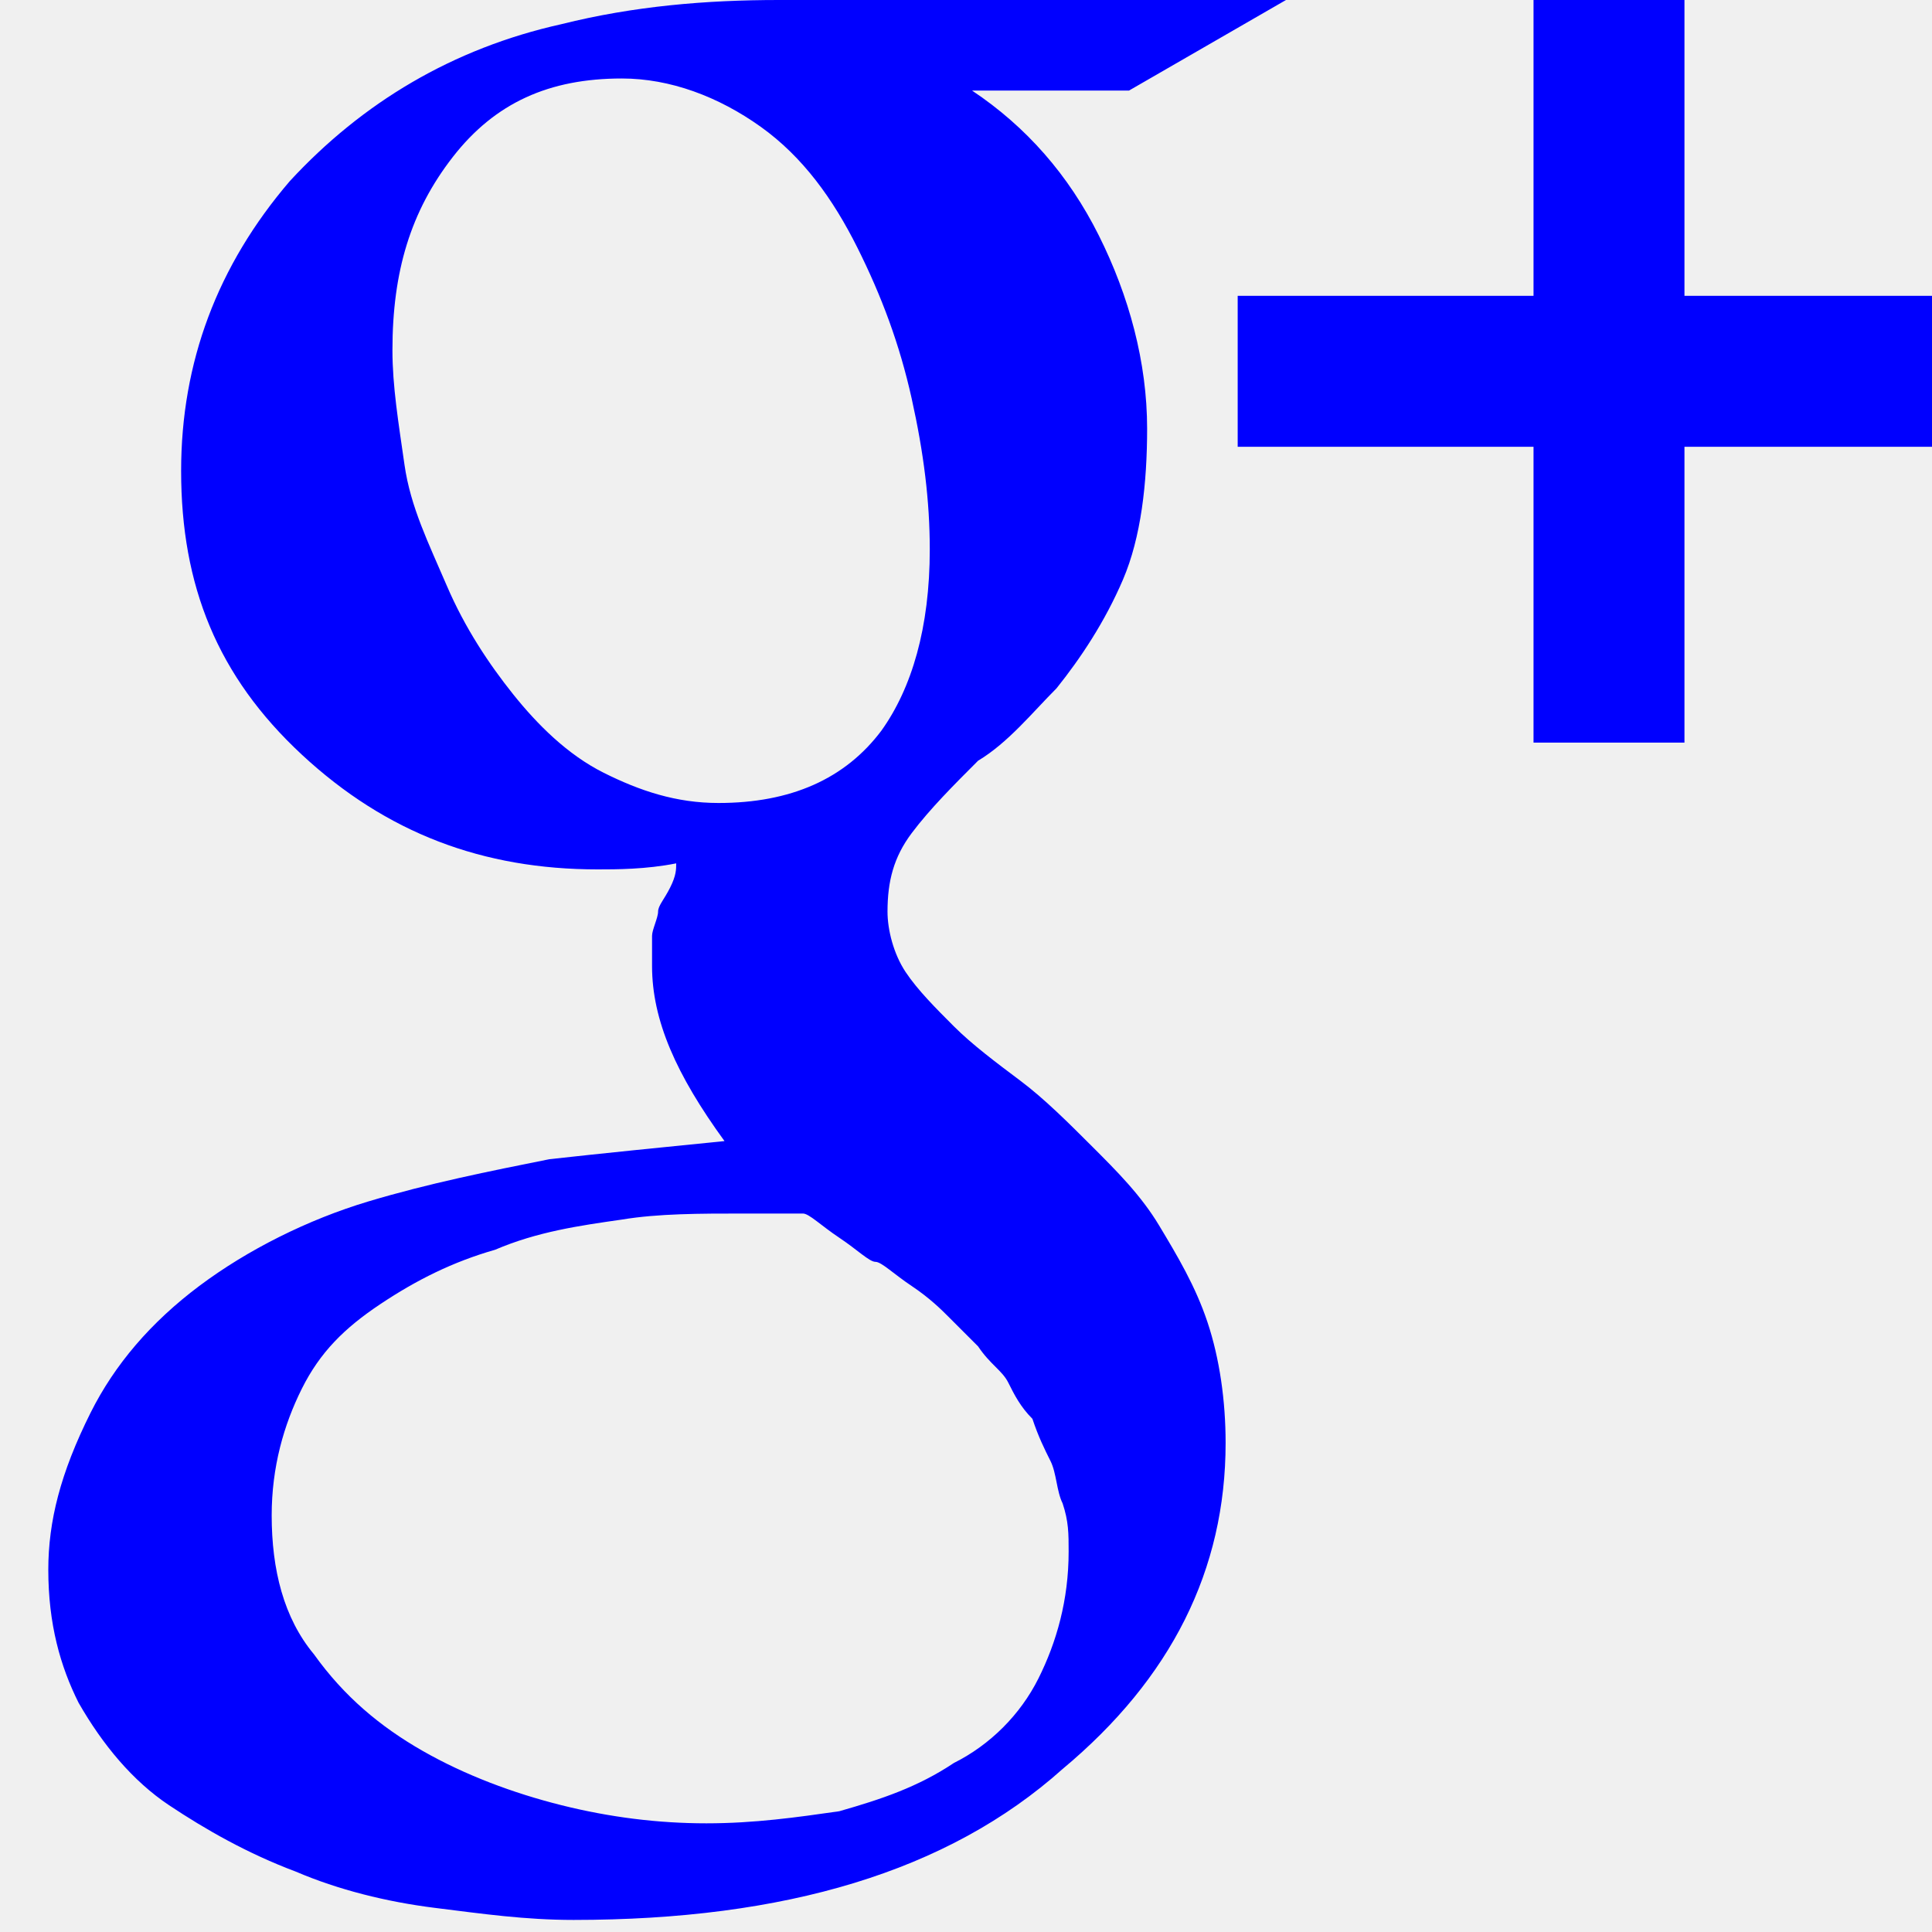
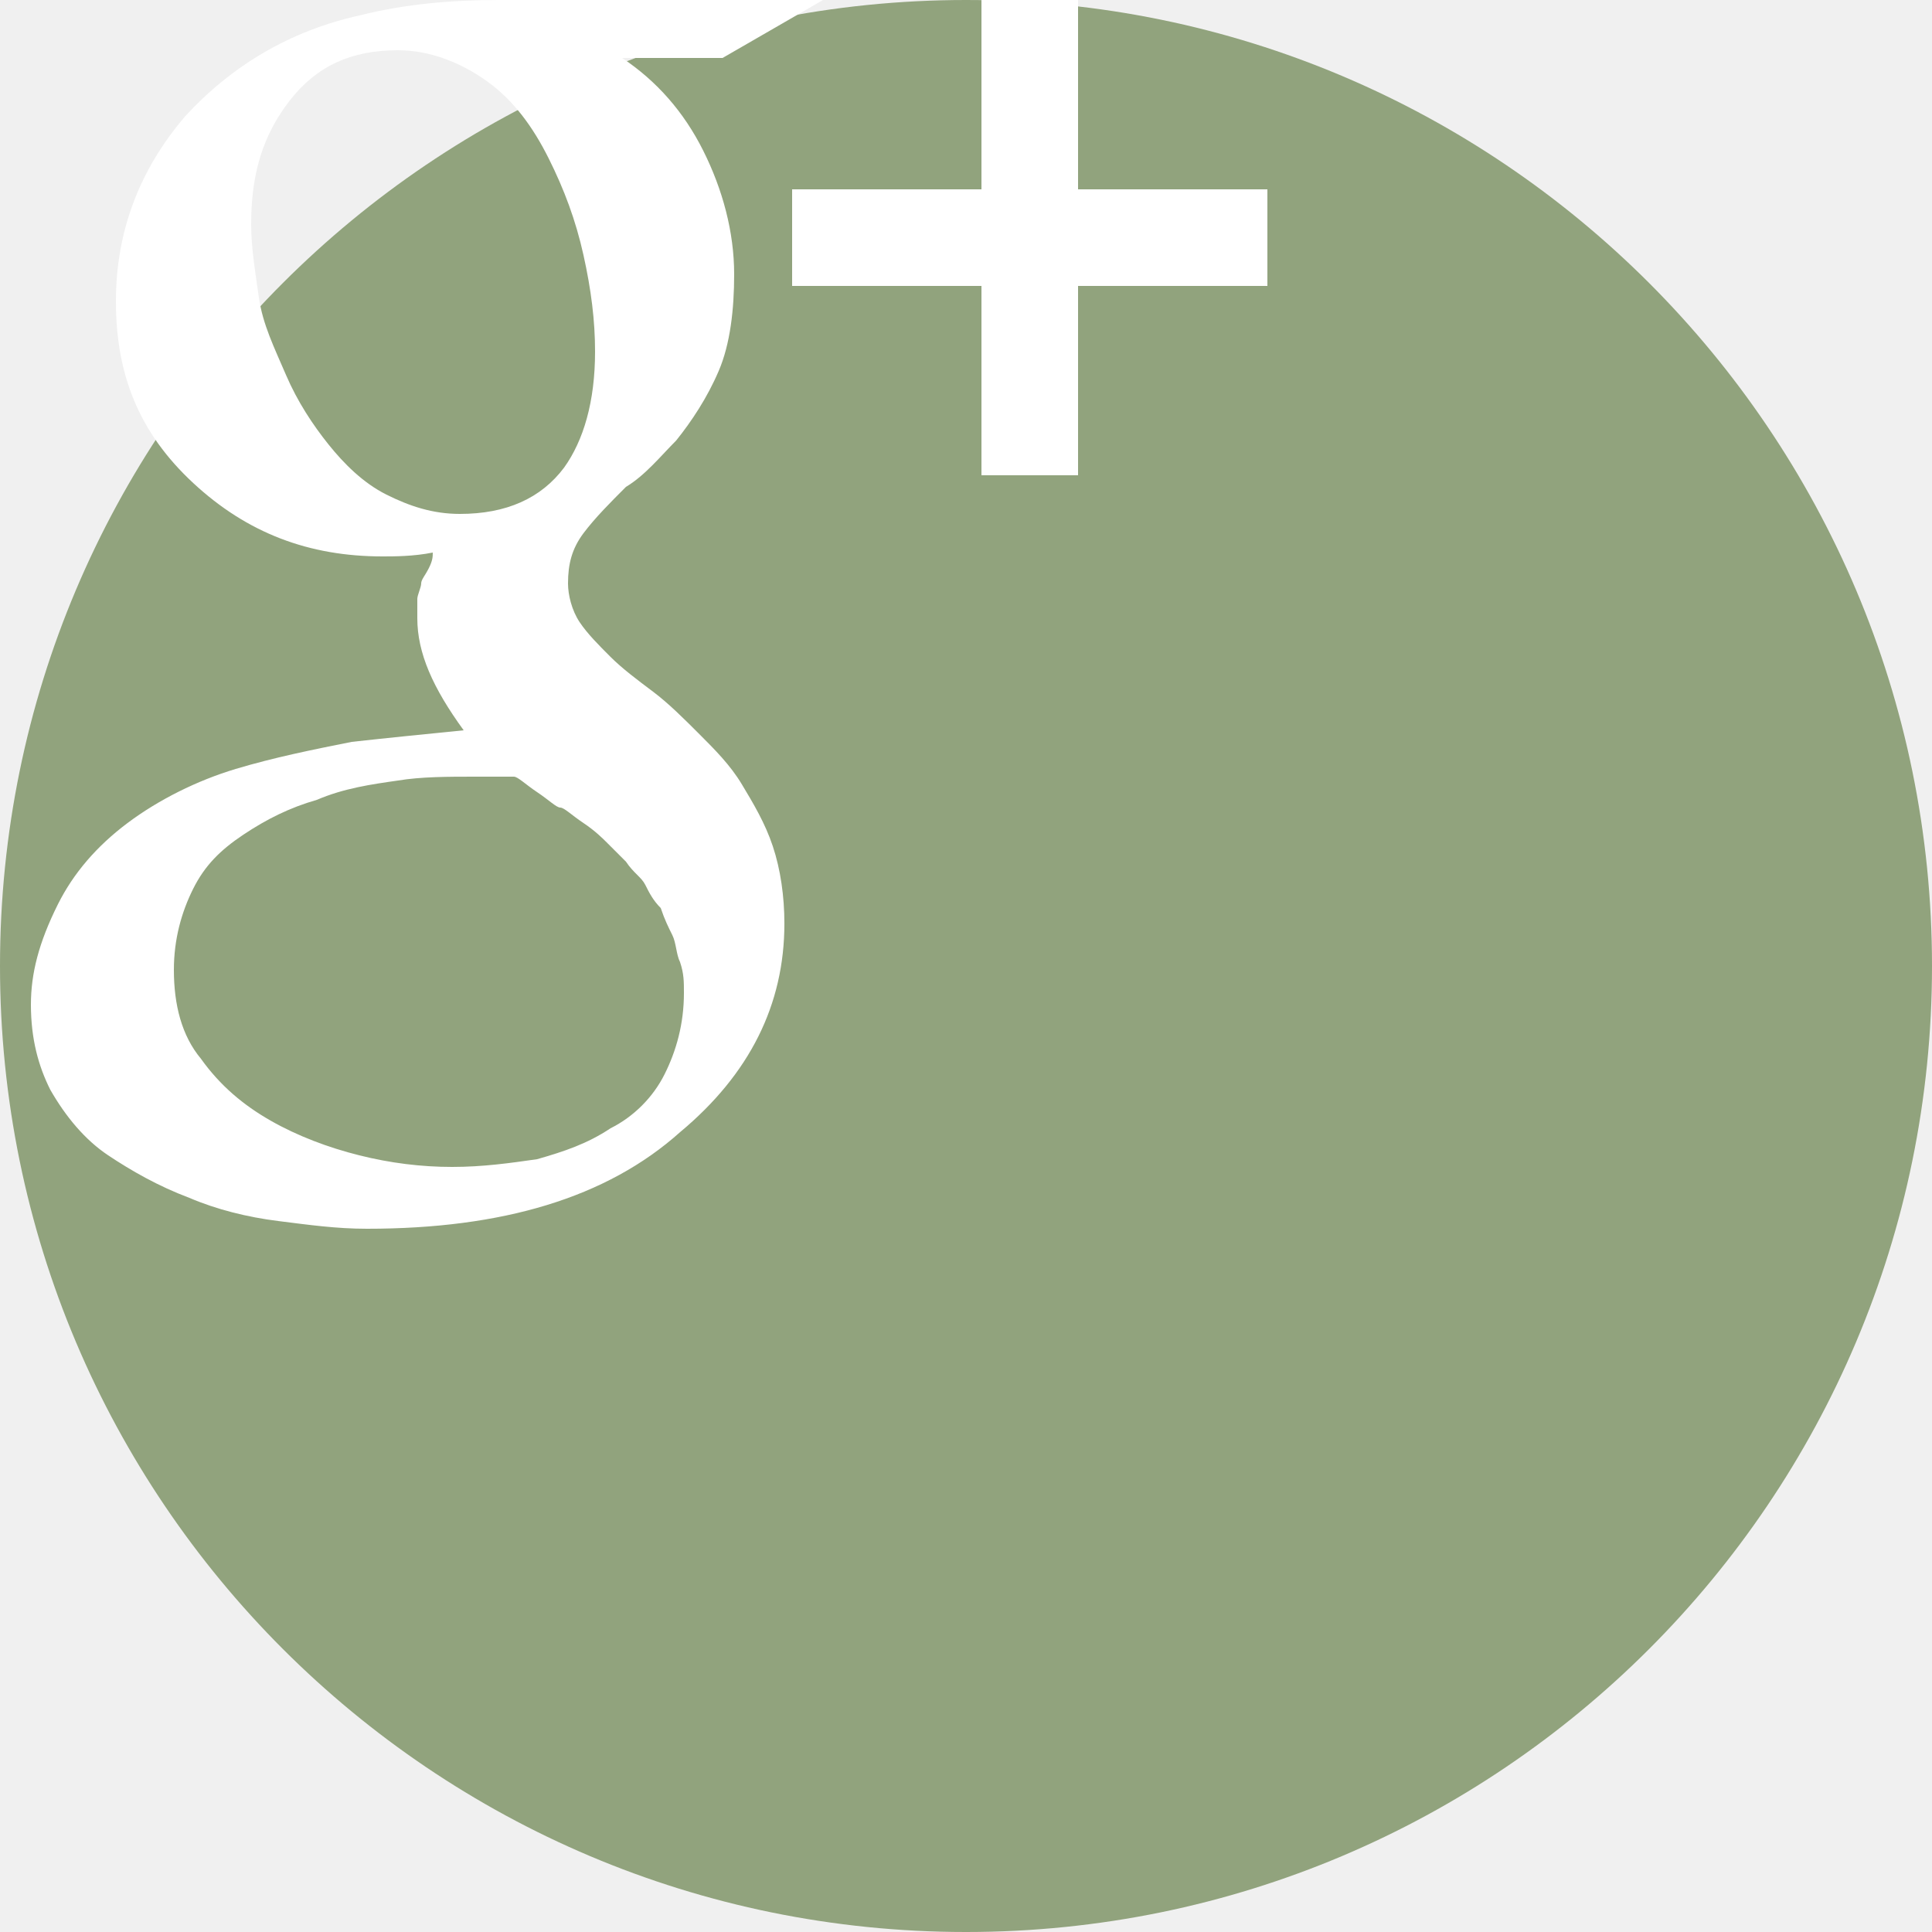
- <svg xmlns="http://www.w3.org/2000/svg" version="1.1" id="Layer_1" x="0px" y="0px" viewBox="0 0 32 32" style="enable-background:new 0 0 32 32;" xml:space="preserve">
-   <path fill="blue" d="M17.7,25.7c0-0.3,0-0.5-0.1-0.8c-0.1-0.2-0.1-0.5-0.2-0.7c-0.1-0.2-0.2-0.4-0.3-0.7c-0.2-0.2-0.3-0.4-0.4-0.6  c-0.1-0.2-0.3-0.3-0.5-0.6c-0.2-0.2-0.4-0.4-0.5-0.5c-0.1-0.1-0.3-0.3-0.6-0.5c-0.3-0.2-0.5-0.4-0.6-0.4s-0.3-0.2-0.6-0.4  c-0.3-0.2-0.5-0.4-0.6-0.4c-0.2,0-0.5,0-1,0c-0.7,0-1.4,0-2,0.1c-0.7,0.1-1.4,0.2-2.1,0.5c-0.7,0.2-1.3,0.5-1.9,0.9s-1,0.8-1.3,1.4  c-0.3,0.6-0.5,1.3-0.5,2.1c0,0.9,0.2,1.7,0.7,2.3c0.5,0.7,1.1,1.2,1.8,1.6s1.5,0.7,2.3,0.9s1.6,0.3,2.4,0.3c0.8,0,1.5-0.1,2.2-0.2  c0.7-0.2,1.3-0.4,1.9-0.8c0.6-0.3,1.1-0.8,1.4-1.4C17.5,27.2,17.7,26.5,17.7,25.7z M15.4,9.1c0-0.8-0.1-1.6-0.3-2.5  c-0.2-0.9-0.5-1.7-0.9-2.5c-0.4-0.8-0.9-1.5-1.6-2c-0.7-0.5-1.5-0.8-2.3-0.8c-1.2,0-2.1,0.4-2.8,1.3c-0.7,0.9-1,1.9-1,3.2  c0,0.6,0.1,1.2,0.2,1.9c0.1,0.7,0.4,1.3,0.7,2c0.3,0.7,0.7,1.3,1.1,1.8c0.4,0.5,0.9,1,1.5,1.3c0.6,0.3,1.2,0.5,1.9,0.5  c1.2,0,2.1-0.4,2.7-1.2C15.1,11.4,15.4,10.4,15.4,9.1z M12.9,0h8.4l-2.6,1.5h-2.6c0.9,0.6,1.6,1.4,2.1,2.4s0.8,2.1,0.8,3.2  c0,0.9-0.1,1.8-0.4,2.5c-0.3,0.7-0.7,1.3-1.1,1.8c-0.4,0.4-0.8,0.9-1.3,1.2c-0.4,0.4-0.8,0.8-1.1,1.2c-0.3,0.4-0.4,0.8-0.4,1.3  c0,0.3,0.1,0.7,0.3,1c0.2,0.3,0.5,0.6,0.8,0.9c0.3,0.3,0.7,0.6,1.1,0.9c0.4,0.3,0.8,0.7,1.2,1.1c0.4,0.4,0.8,0.8,1.1,1.3  c0.3,0.5,0.6,1,0.8,1.6c0.2,0.6,0.3,1.3,0.3,2c0,2.1-0.9,3.9-2.7,5.4c-1.9,1.7-4.6,2.5-8.1,2.5c-0.8,0-1.5-0.1-2.3-0.2  c-0.8-0.1-1.6-0.3-2.3-0.6c-0.8-0.3-1.5-0.7-2.1-1.1c-0.6-0.4-1.1-1-1.5-1.7C1,27.6,0.8,26.9,0.8,26c0-0.8,0.2-1.6,0.7-2.6  c0.4-0.8,1-1.5,1.8-2.1c0.8-0.6,1.8-1.1,2.8-1.4c1-0.3,2-0.5,3-0.7c0.9-0.1,1.9-0.2,2.9-0.3c-0.8-1.1-1.2-2-1.2-2.9  c0-0.2,0-0.3,0-0.5c0-0.1,0.1-0.3,0.1-0.4c0-0.1,0.1-0.2,0.2-0.4c0.1-0.2,0.1-0.3,0.1-0.4c-0.5,0.1-1,0.1-1.3,0.1  c-1.9,0-3.5-0.6-4.9-1.9c-1.4-1.3-2-2.8-2-4.7c0-1.8,0.6-3.4,1.8-4.8C6,1.7,7.5,0.8,9.3,0.4C10.5,0.1,11.7,0,12.9,0z M32.8,4.9v2.5  h-4.9v4.9h-2.5V7.4h-4.9V4.9h4.9V0h2.5v4.9H32.8z" />
+ <svg xmlns="http://www.w3.org/2000/svg" version="1.1" id="Layer_1" x="px" y="0px" viewBox="0 0 50 50" style="enable-background:new 0 0 32 32;" xml:space="preserve">
+   <circle fill="rgb(145, 163, 125)" cx="25" cy="25" r="25" />
+   <path id="google-shape" fill="white" d="M17.7,25.7c0-0.3,0-0.5-0.1-0.8c-0.1-0.2-0.1-0.5-0.2-0.7c-0.1-0.2-0.2-0.4-0.3-0.7c-0.2-0.2-0.3-0.4-0.4-0.6  c-0.1-0.2-0.3-0.3-0.5-0.6c-0.2-0.2-0.4-0.4-0.5-0.5c-0.1-0.1-0.3-0.3-0.6-0.5c-0.3-0.2-0.5-0.4-0.6-0.4s-0.3-0.2-0.6-0.4  c-0.3-0.2-0.5-0.4-0.6-0.4c-0.2,0-0.5,0-1,0c-0.7,0-1.4,0-2,0.1c-0.7,0.1-1.4,0.2-2.1,0.5c-0.7,0.2-1.3,0.5-1.9,0.9s-1,0.8-1.3,1.4  c-0.3,0.6-0.5,1.3-0.5,2.1c0,0.9,0.2,1.7,0.7,2.3c0.5,0.7,1.1,1.2,1.8,1.6s1.5,0.7,2.3,0.9s1.6,0.3,2.4,0.3c0.8,0,1.5-0.1,2.2-0.2  c0.7-0.2,1.3-0.4,1.9-0.8c0.6-0.3,1.1-0.8,1.4-1.4C17.5,27.2,17.7,26.5,17.7,25.7z M15.4,9.1c0-0.8-0.1-1.6-0.3-2.5  c-0.2-0.9-0.5-1.7-0.9-2.5c-0.4-0.8-0.9-1.5-1.6-2c-0.7-0.5-1.5-0.8-2.3-0.8c-1.2,0-2.1,0.4-2.8,1.3c-0.7,0.9-1,1.9-1,3.2  c0,0.6,0.1,1.2,0.2,1.9c0.1,0.7,0.4,1.3,0.7,2c0.3,0.7,0.7,1.3,1.1,1.8c0.4,0.5,0.9,1,1.5,1.3c0.6,0.3,1.2,0.5,1.9,0.5  c1.2,0,2.1-0.4,2.7-1.2C15.1,11.4,15.4,10.4,15.4,9.1z M12.9,0h8.4l-2.6,1.5h-2.6c0.9,0.6,1.6,1.4,2.1,2.4s0.8,2.1,0.8,3.2  c0,0.9-0.1,1.8-0.4,2.5c-0.3,0.7-0.7,1.3-1.1,1.8c-0.4,0.4-0.8,0.9-1.3,1.2c-0.4,0.4-0.8,0.8-1.1,1.2c-0.3,0.4-0.4,0.8-0.4,1.3  c0,0.3,0.1,0.7,0.3,1c0.2,0.3,0.5,0.6,0.8,0.9c0.3,0.3,0.7,0.6,1.1,0.9c0.4,0.3,0.8,0.7,1.2,1.1c0.4,0.4,0.8,0.8,1.1,1.3  c0.3,0.5,0.6,1,0.8,1.6c0.2,0.6,0.3,1.3,0.3,2c0,2.1-0.9,3.9-2.7,5.4c-1.9,1.7-4.6,2.5-8.1,2.5c-0.8,0-1.5-0.1-2.3-0.2  c-0.8-0.1-1.6-0.3-2.3-0.6c-0.8-0.3-1.5-0.7-2.1-1.1c-0.6-0.4-1.1-1-1.5-1.7C1,27.6,0.8,26.9,0.8,26c0-0.8,0.2-1.6,0.7-2.6  c0.4-0.8,1-1.5,1.8-2.1c0.8-0.6,1.8-1.1,2.8-1.4c1-0.3,2-0.5,3-0.7c0.9-0.1,1.9-0.2,2.9-0.3c-0.8-1.1-1.2-2-1.2-2.9  c0-0.2,0-0.3,0-0.5c0-0.1,0.1-0.3,0.1-0.4c0-0.1,0.1-0.2,0.2-0.4c0.1-0.2,0.1-0.3,0.1-0.4c-0.5,0.1-1,0.1-1.3,0.1  c-1.9,0-3.5-0.6-4.9-1.9c-1.4-1.3-2-2.8-2-4.7c0-1.8,0.6-3.4,1.8-4.8C6,1.7,7.5,0.8,9.3,0.4C10.5,0.1,11.7,0,12.9,0z M32.8,4.9v2.5  h-4.9v4.9h-2.5V7.4h-4.9V4.9h4.9V0h2.5v4.9H32.8z" />
</svg>
